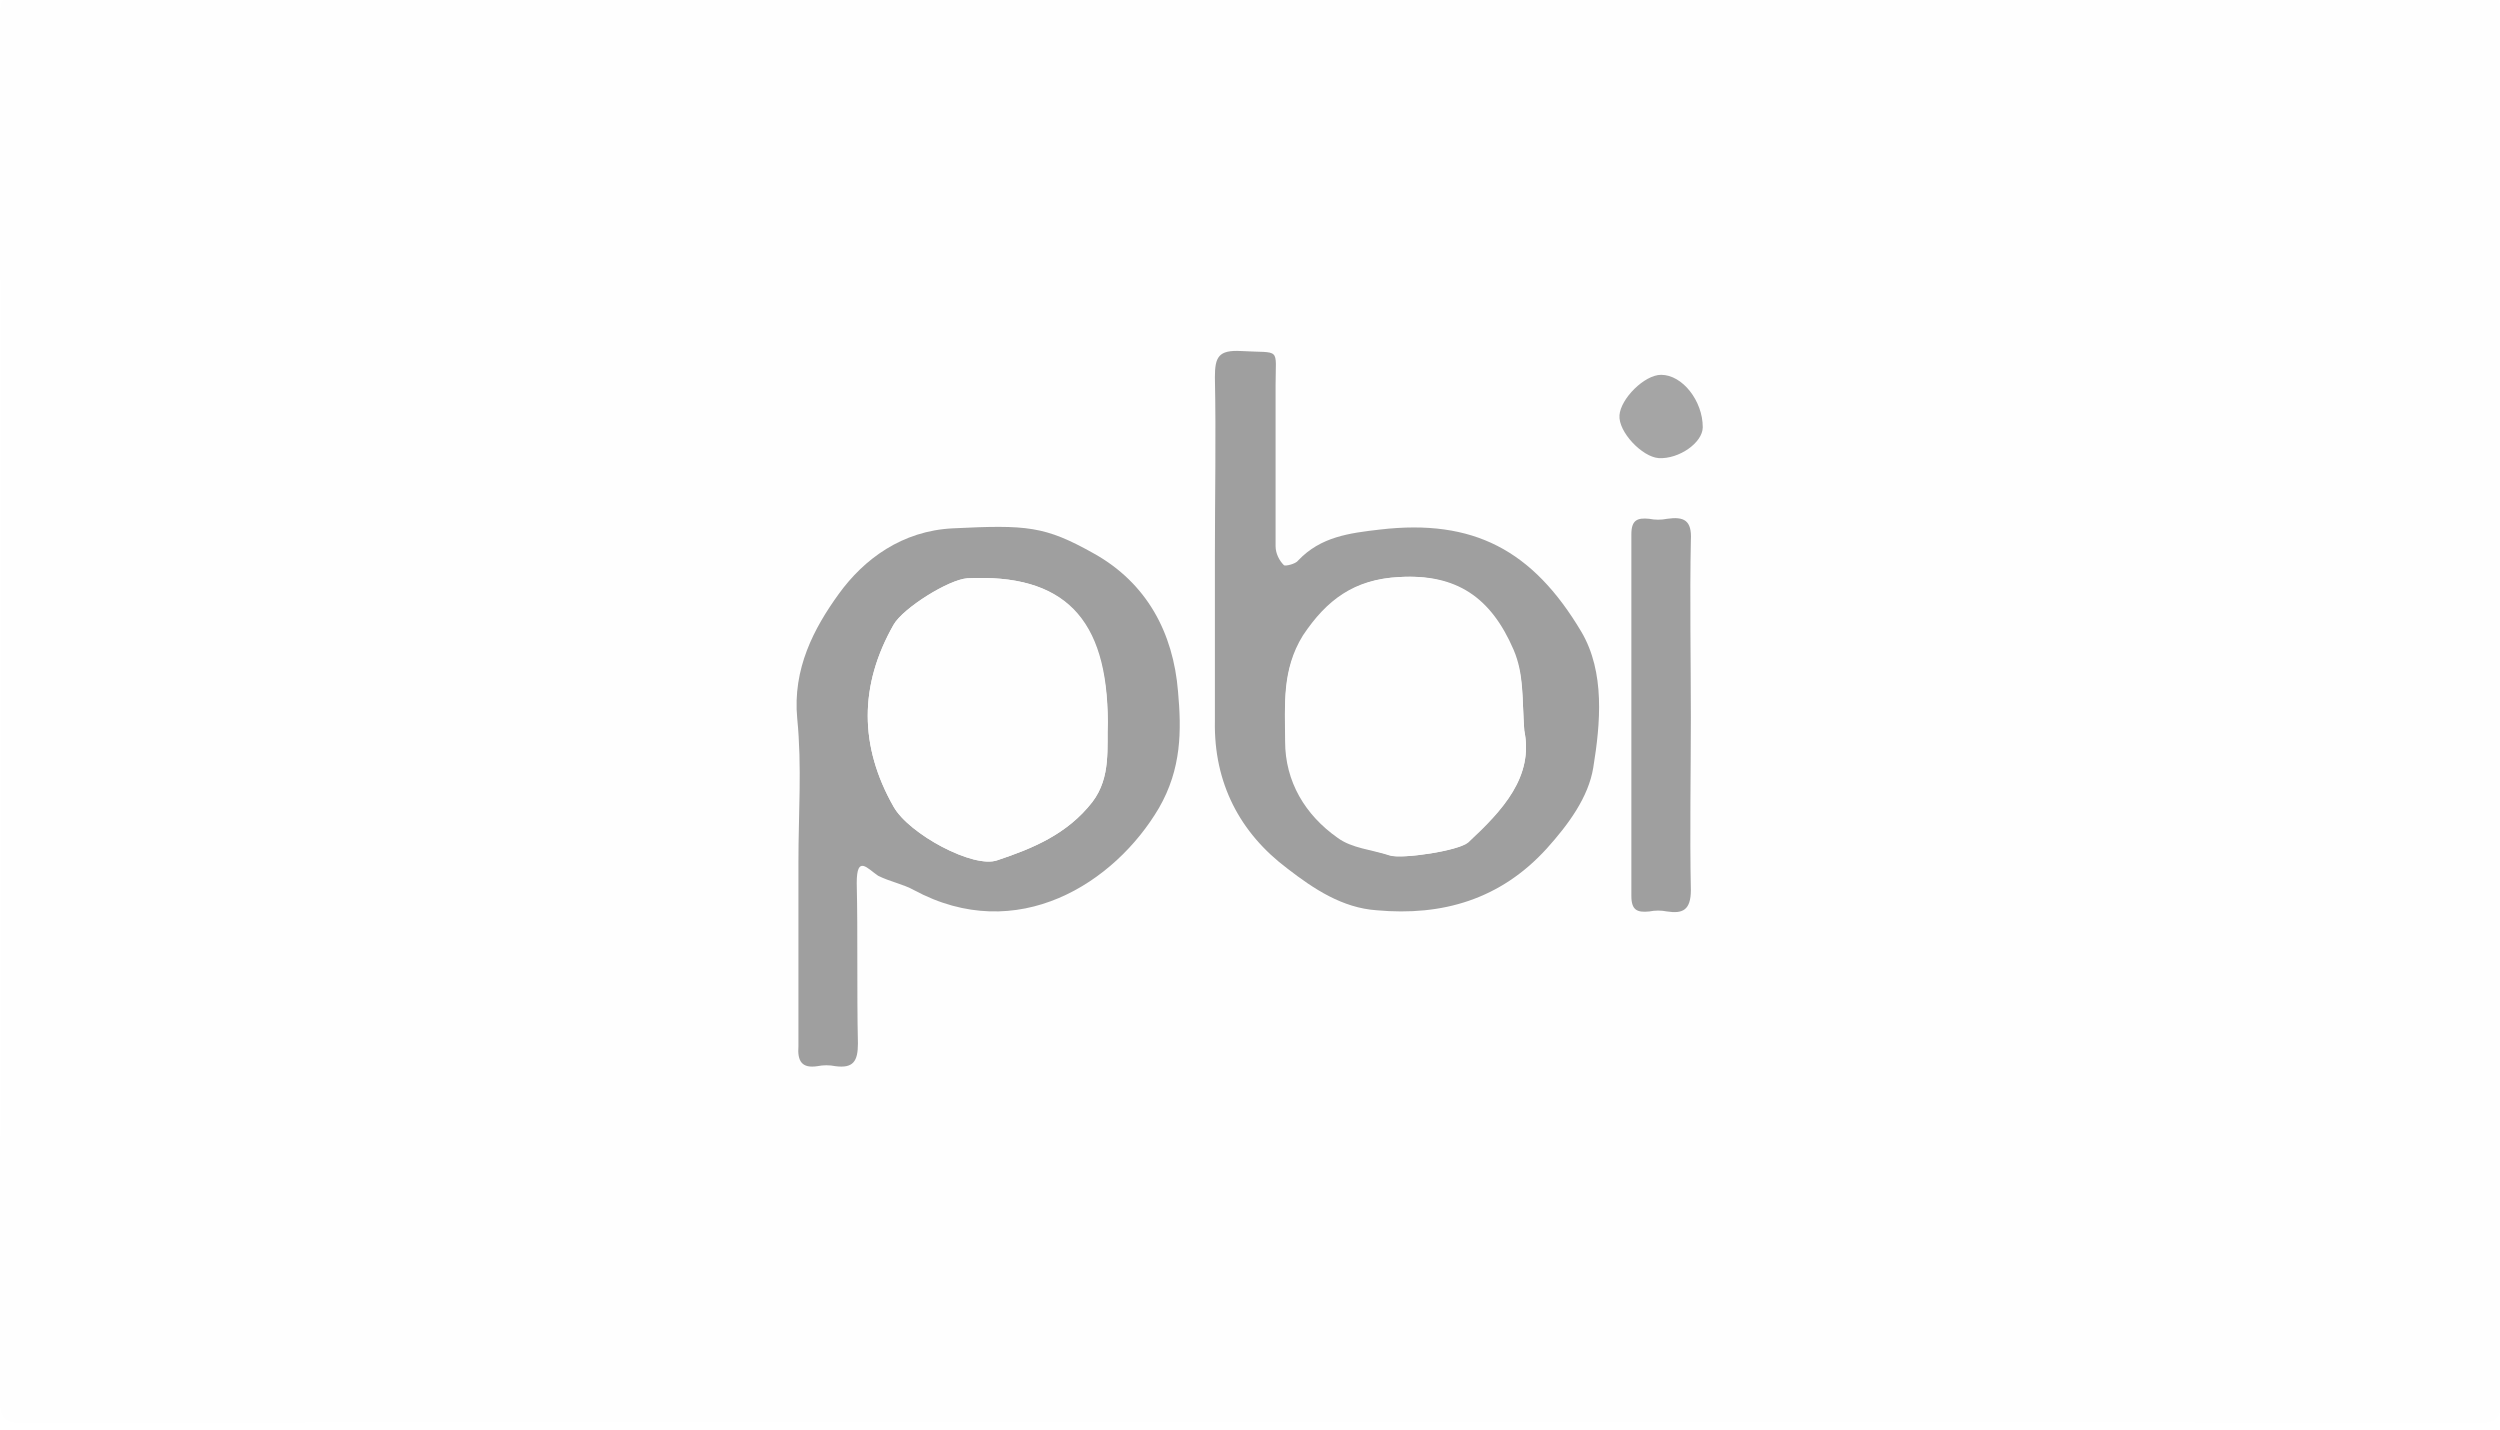
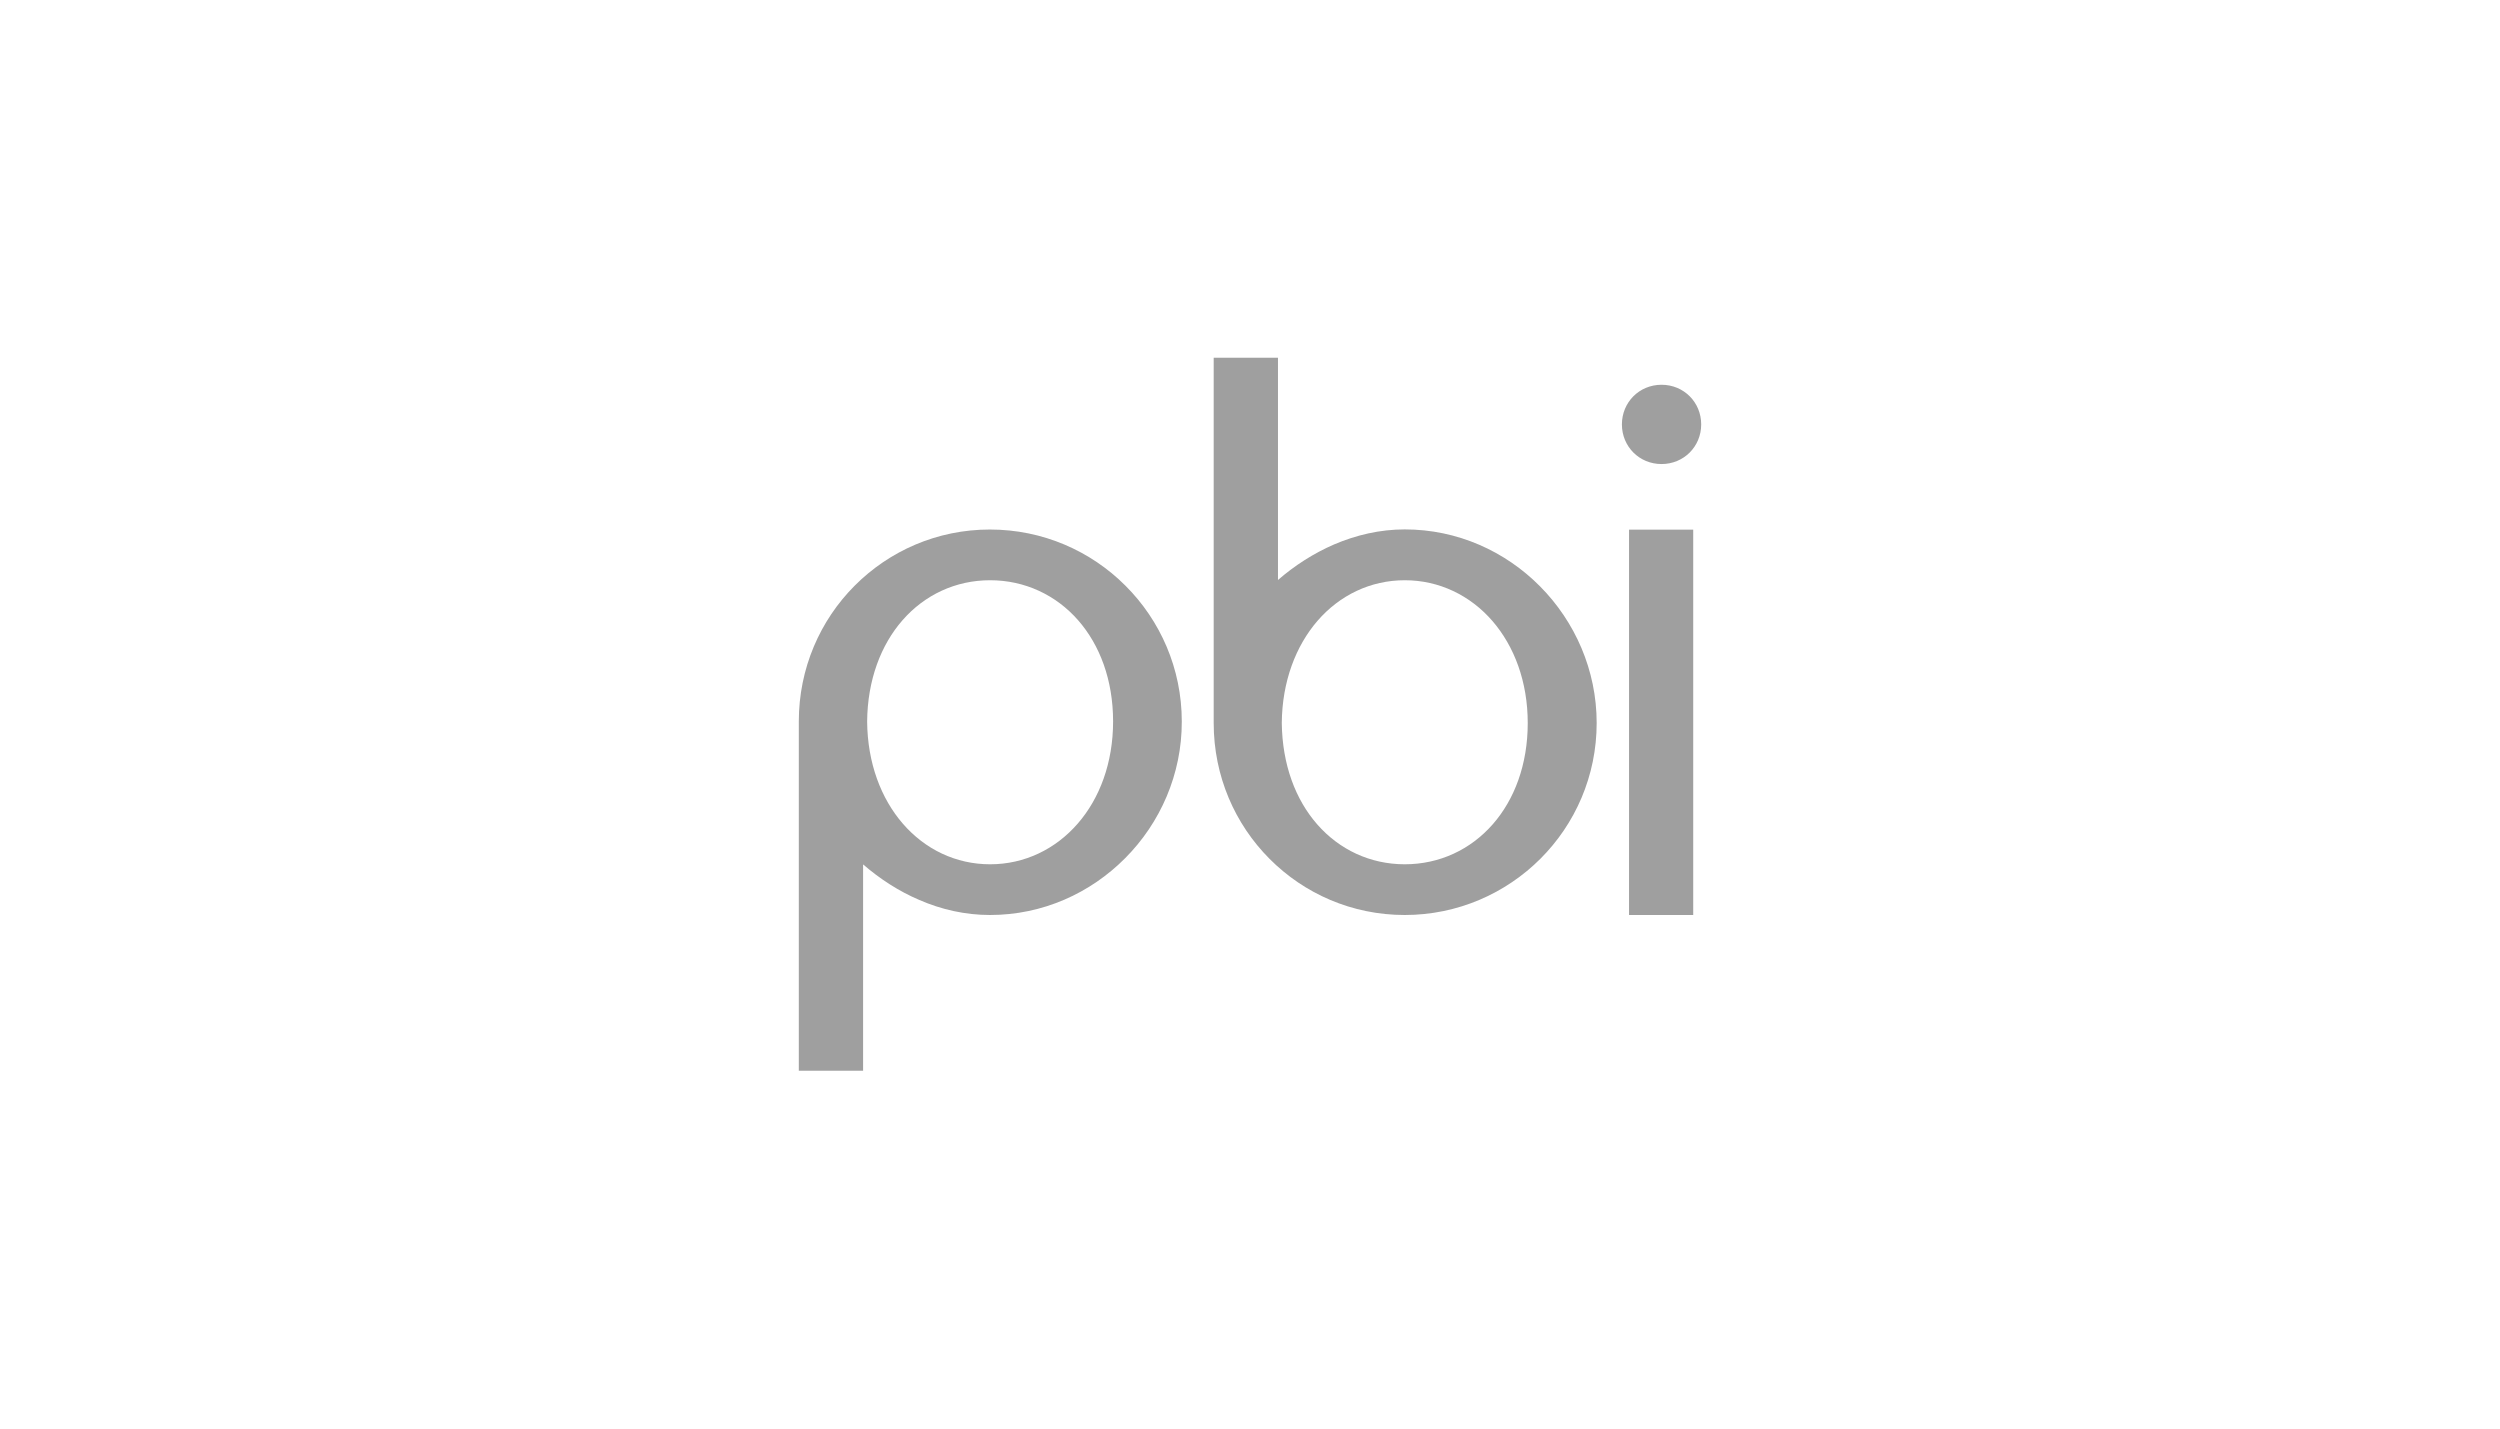
- <svg xmlns="http://www.w3.org/2000/svg" version="1.1" id="Warstwa_1" x="0px" y="0px" viewBox="0 0 210.1 120.1" style="enable-background:new 0 0 210.1 120.1;" xml:space="preserve">
+ <svg xmlns="http://www.w3.org/2000/svg" version="1.1" id="Warstwa_1" x="0px" y="0px" viewBox="0 0 210 120" style="enable-background:new 0 0 210 120;" xml:space="preserve">
  <style type="text/css">
- 	.st0{fill:#FEFEFE;}
- 	.st1{fill:#9F9F9F;}
- 	.st2{fill:#A5A5A5;}
+ 	.st0{fill:#9F9F9F;}
</style>
  <g>
-     <path class="st0" d="M105.1,119.5c-34.3,0-68.7,0-103,0.1c-1.7,0-2.1-0.3-2.1-2.1c0.1-38.7,0.1-77.3,0-116c0-1.7,0.3-2.1,2.1-2.1   c68.7,0.1,137.3,0.1,206,0c1.7,0,2.1,0.3,2.1,2.1c-0.1,38.7-0.1,77.3,0,116c0,1.7-0.3,2.1-2.1,2.1   C173.7,119.5,139.4,119.5,105.1,119.5z M102.1,46.7c0,4.7,0,9.3,0,14c-0.1,5.2,2,9.4,6.1,12.4c2.2,1.7,4.6,3.2,7.5,3.5   c5.5,0.5,10.4-0.9,14.3-5.2c1.9-2.1,3.5-4.4,3.9-6.8c0.6-3.8,1-8.1-1-11.4c-4.1-6.9-9.2-9.4-16.9-8.6c-2.7,0.3-5,0.6-6.9,2.6   c-0.3,0.3-1.1,0.5-1.2,0.4c-0.3-0.5-0.7-1.1-0.7-1.6c-0.1-4.5,0-9,0-13.5c0-3.3,0.6-2.7-2.9-2.9c-1.9-0.1-2.2,0.5-2.2,2.2   C102.1,36.7,102.1,41.7,102.1,46.7z M67.1,72.4c0,5.2,0,10.3,0,15.5c0,1.3,0.3,1.9,1.6,1.7c0.5-0.1,1-0.1,1.5,0   c1.5,0.2,2-0.4,1.9-1.9c-0.1-4.5,0-9-0.1-13.5c-0.1-2.4,0.8-1.1,1.8-0.7c0.9,0.5,2,0.7,3,1.2c8.7,4.7,17-0.6,20.6-6.9   c1.9-3.3,1.9-6.5,1.6-9.8c-0.4-4.9-2.6-9-7.1-11.6c-4.1-2.3-5.6-2.4-11.8-2.1c-4.2,0.2-7.5,2.5-9.6,5.5c-2.1,2.9-3.9,6.3-3.5,10.5   C67.4,64.4,67.1,68.4,67.1,72.4z M142.1,60.3c0-5-0.1-10,0-15c0-1.7-0.7-2-2-1.8c-0.5,0.1-1,0.1-1.5,0c-1-0.1-1.5,0.1-1.5,1.3   c0,10.1,0,20.3,0,30.4c0,1.2,0.5,1.4,1.5,1.3c0.5,0,1-0.1,1.5,0c1.4,0.2,2.1-0.1,2-1.8C142,69.9,142.1,65.1,142.1,60.3z    M143.1,35.9c0.1-2.2-1.7-4.4-3.5-4.4c-1.4,0-3.4,2-3.5,3.4c-0.1,1.4,1.9,3.5,3.3,3.6C141,38.7,143,37.3,143.1,35.9z" />
-     <path class="st1" d="M102.1,46.7c0-5,0.1-10,0-15c0-1.7,0.3-2.3,2.2-2.2c3.4,0.2,2.9-0.4,2.9,2.9c0,4.5,0,9,0,13.5   c0,0.6,0.3,1.2,0.7,1.6c0.1,0.1,1-0.1,1.2-0.4c1.9-2,4.3-2.3,6.9-2.6c7.8-0.9,12.8,1.7,16.9,8.6c2,3.4,1.6,7.7,1,11.4   c-0.4,2.5-2.1,4.8-3.9,6.8c-3.9,4.3-8.8,5.7-14.3,5.2c-2.9-0.2-5.3-1.8-7.5-3.5c-4-3-6.2-7.2-6.1-12.4   C102.1,56,102.1,51.3,102.1,46.7z M128.1,61.4c-0.2-2.7,0-4.7-0.9-6.8c-1.9-4.4-4.8-6.4-9.6-6.1c-3.7,0.2-6,1.9-8,4.9   c-1.9,2.9-1.6,5.8-1.5,8.9c0,3.4,1.7,6.2,4.4,8.1c1.2,0.8,2.9,1,4.4,1.5c1,0.3,5.7-0.4,6.5-1.1C126.3,68.1,128.9,65.3,128.1,61.4z" />
-     <path class="st1" d="M67.1,72.4c0-4,0.3-8-0.1-12c-0.4-4.2,1.4-7.6,3.5-10.5c2.1-2.9,5.3-5.3,9.6-5.5c6.2-0.3,7.7-0.2,11.8,2.1   c4.5,2.5,6.7,6.7,7.1,11.6c0.3,3.3,0.3,6.5-1.6,9.8c-3.7,6.3-11.9,11.6-20.6,6.9c-0.9-0.5-2-0.7-3-1.2C72.9,73,72,71.8,72,74.2   c0.1,4.5,0,9,0.1,13.5c0,1.5-0.4,2.1-1.9,1.9c-0.5-0.1-1-0.1-1.5,0c-1.3,0.2-1.7-0.4-1.6-1.7C67.1,82.7,67.1,77.6,67.1,72.4z    M93.1,60.7c0-8.8-3.7-12.5-11.8-12.1c-1.5,0.1-5.4,2.5-6.2,3.9c-2.9,5.1-2.9,10.2,0,15.3c1.3,2.3,6.7,5.2,8.7,4.5   c3-1,5.9-2.2,8-4.9C93.4,65.3,93,62.8,93.1,60.7z" />
-     <path class="st1" d="M142.1,60.3c0,4.8-0.1,9.6,0,14.5c0,1.7-0.7,2-2,1.8c-0.5-0.1-1-0.1-1.5,0c-1,0.1-1.5-0.1-1.5-1.3   c0-10.1,0-20.3,0-30.4c0-1.2,0.5-1.4,1.5-1.3c0.5,0.1,1,0.1,1.5,0c1.4-0.2,2.1,0.1,2,1.8C142,50.3,142.1,55.3,142.1,60.3z" />
-     <path class="st2" d="M143.1,35.9c0,1.3-2,2.7-3.7,2.6c-1.4-0.1-3.4-2.2-3.3-3.6c0.1-1.4,2.1-3.4,3.5-3.4   C141.4,31.5,143.1,33.7,143.1,35.9z" />
-     <path class="st0" d="M128.1,61.4c0.8,3.8-1.8,6.7-4.8,9.4c-0.7,0.7-5.5,1.4-6.5,1.1c-1.5-0.5-3.2-0.6-4.4-1.5   c-2.7-1.9-4.4-4.7-4.4-8.1c0-3-0.3-6,1.5-8.9c2-3,4.3-4.7,8-4.9c4.8-0.3,7.7,1.8,9.6,6.1C128.1,56.7,127.9,58.7,128.1,61.4z" />
-     <path class="st0" d="M93.1,60.7c-0.1,2.1,0.3,4.6-1.3,6.7c-2.1,2.7-5,3.9-8,4.9c-2,0.7-7.4-2.2-8.7-4.5c-2.9-5.1-2.9-10.2,0-15.3   c0.8-1.4,4.6-3.8,6.2-3.9C89.3,48.2,93,51.9,93.1,60.7z" />
+     <path class="st0" d="M136.24,35.65c0,1.86,1.46,3.33,3.33,3.33c1.86,0,3.33-1.46,3.33-3.33c0-1.86-1.46-3.33-3.33-3.33   C137.7,32.32,136.24,33.79,136.24,35.65" />
+     <path class="st0" d="M110.64,69.24c1.86,2.13,4.46,3.36,7.36,3.36c2.91,0,5.53-1.23,7.4-3.37c1.81-2.07,2.93-5,2.93-8.49   c0-3.48-1.13-6.45-2.96-8.57c-1.87-2.16-4.48-3.43-7.37-3.43c-2.88,0-5.47,1.26-7.33,3.41c-1.83,2.12-2.97,5.1-3,8.58   C107.71,64.24,108.83,67.17,110.64,69.24 M112.07,45.73c1.85-0.79,3.85-1.26,5.93-1.26c4.43,0,8.45,1.84,11.37,4.79   c2.93,2.96,4.75,7.03,4.75,11.47c0,4.46-1.81,8.49-4.72,11.4c-2.92,2.92-6.96,4.73-11.4,4.73c-4.44,0-8.46-1.8-11.36-4.72   c-2.9-2.91-4.69-6.94-4.69-11.4V30.45v-0.4h0.4h4.6h0.4v0.4v18.27C108.74,47.51,110.34,46.48,112.07,45.73z" />
+     <rect x="136.84" y="44.49" class="st0" width="5.39" height="32.37" />
+     <path class="st0" d="M90.57,52.11c-1.87-2.14-4.5-3.37-7.4-3.37c-2.9,0-5.5,1.23-7.36,3.36c-1.81,2.07-2.94,5.01-2.97,8.51   c0.03,3.49,1.17,6.47,3,8.58c1.86,2.15,4.45,3.41,7.33,3.41c2.89,0,5.5-1.27,7.37-3.43c1.83-2.11,2.96-5.09,2.96-8.57   C93.5,57.11,92.38,54.18,90.57,52.11 M94.53,72.07c-2.92,2.95-6.94,4.79-11.37,4.79c-2.08,0-4.09-0.46-5.93-1.26   c-1.74-0.74-3.33-1.78-4.73-2.99v16.93v0.4h-0.4h-4.6h-0.4v-0.4V60.6c0-4.46,1.79-8.49,4.69-11.4c2.91-2.92,6.92-4.72,11.36-4.72   c4.44,0,8.48,1.8,11.4,4.73c2.91,2.91,4.72,6.94,4.72,11.4C99.28,65.04,97.46,69.12,94.53,72.07z" />
  </g>
</svg>
